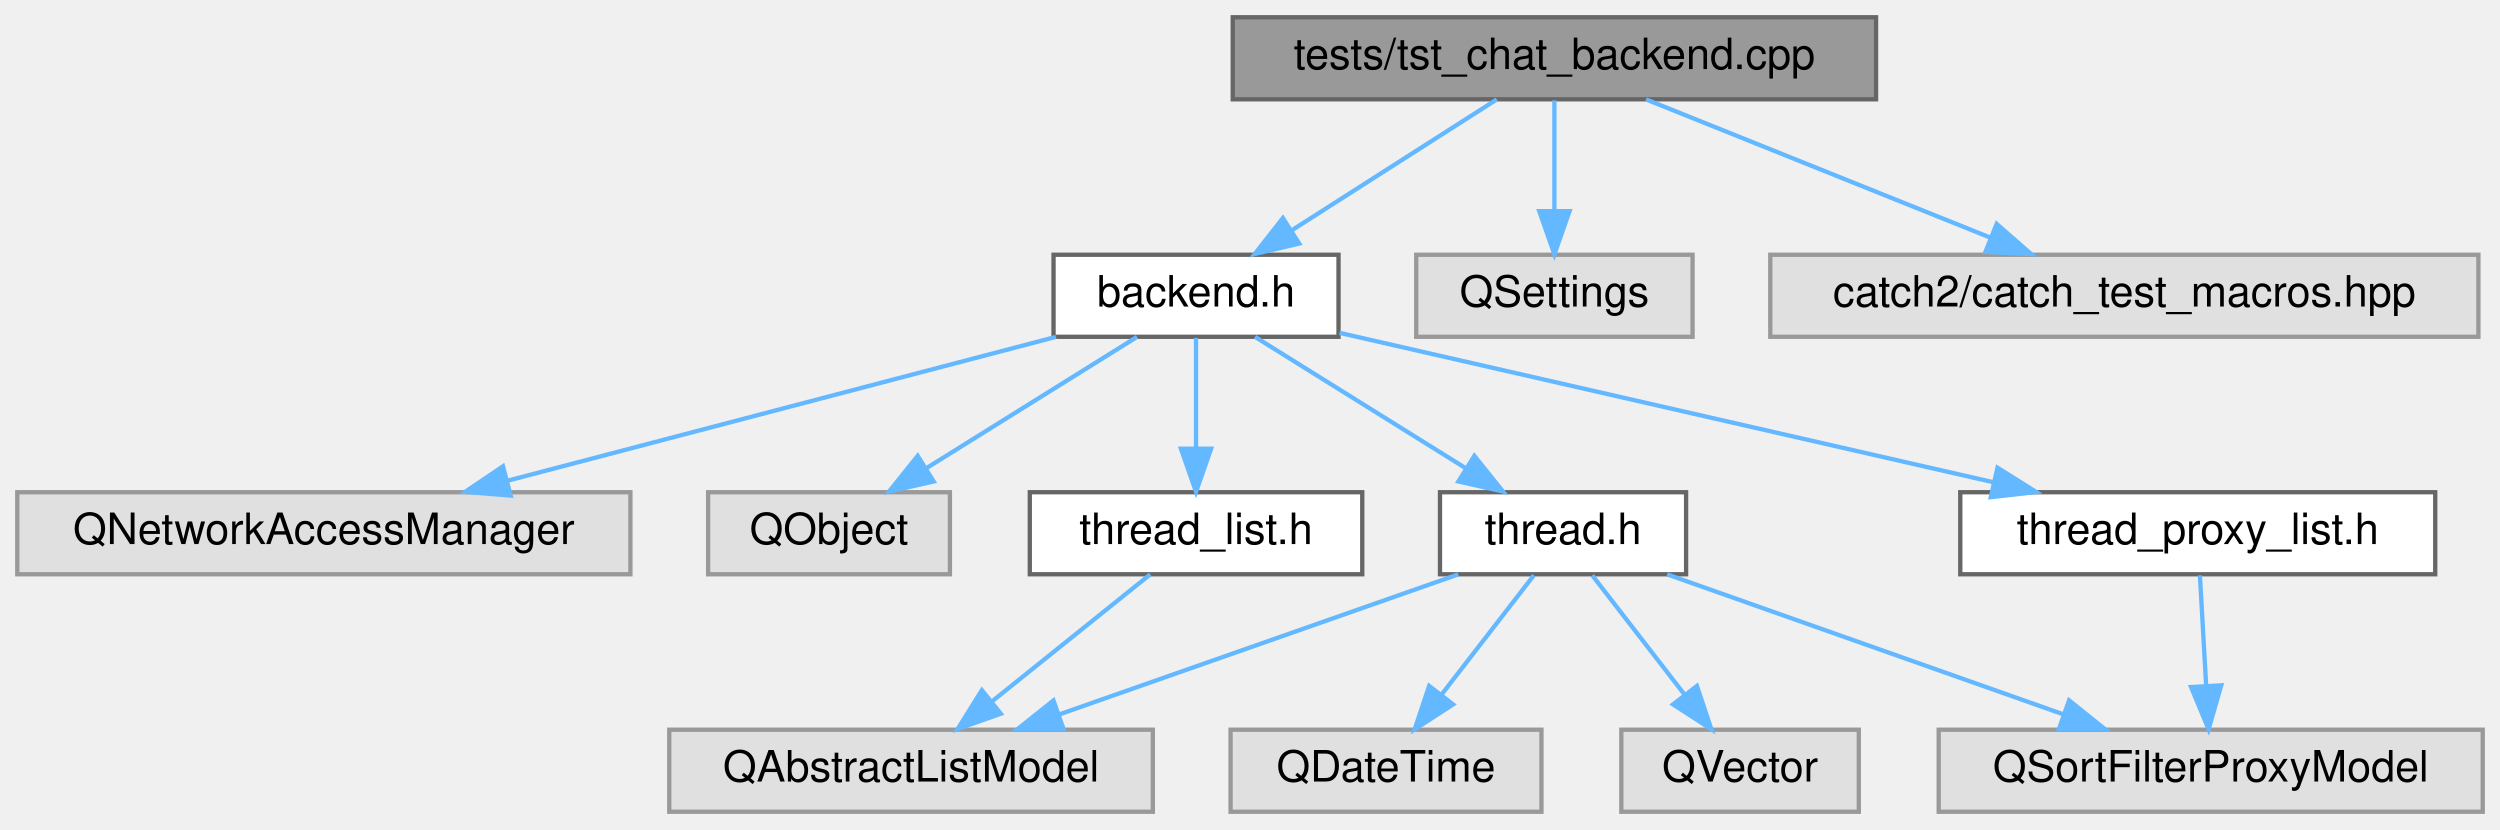
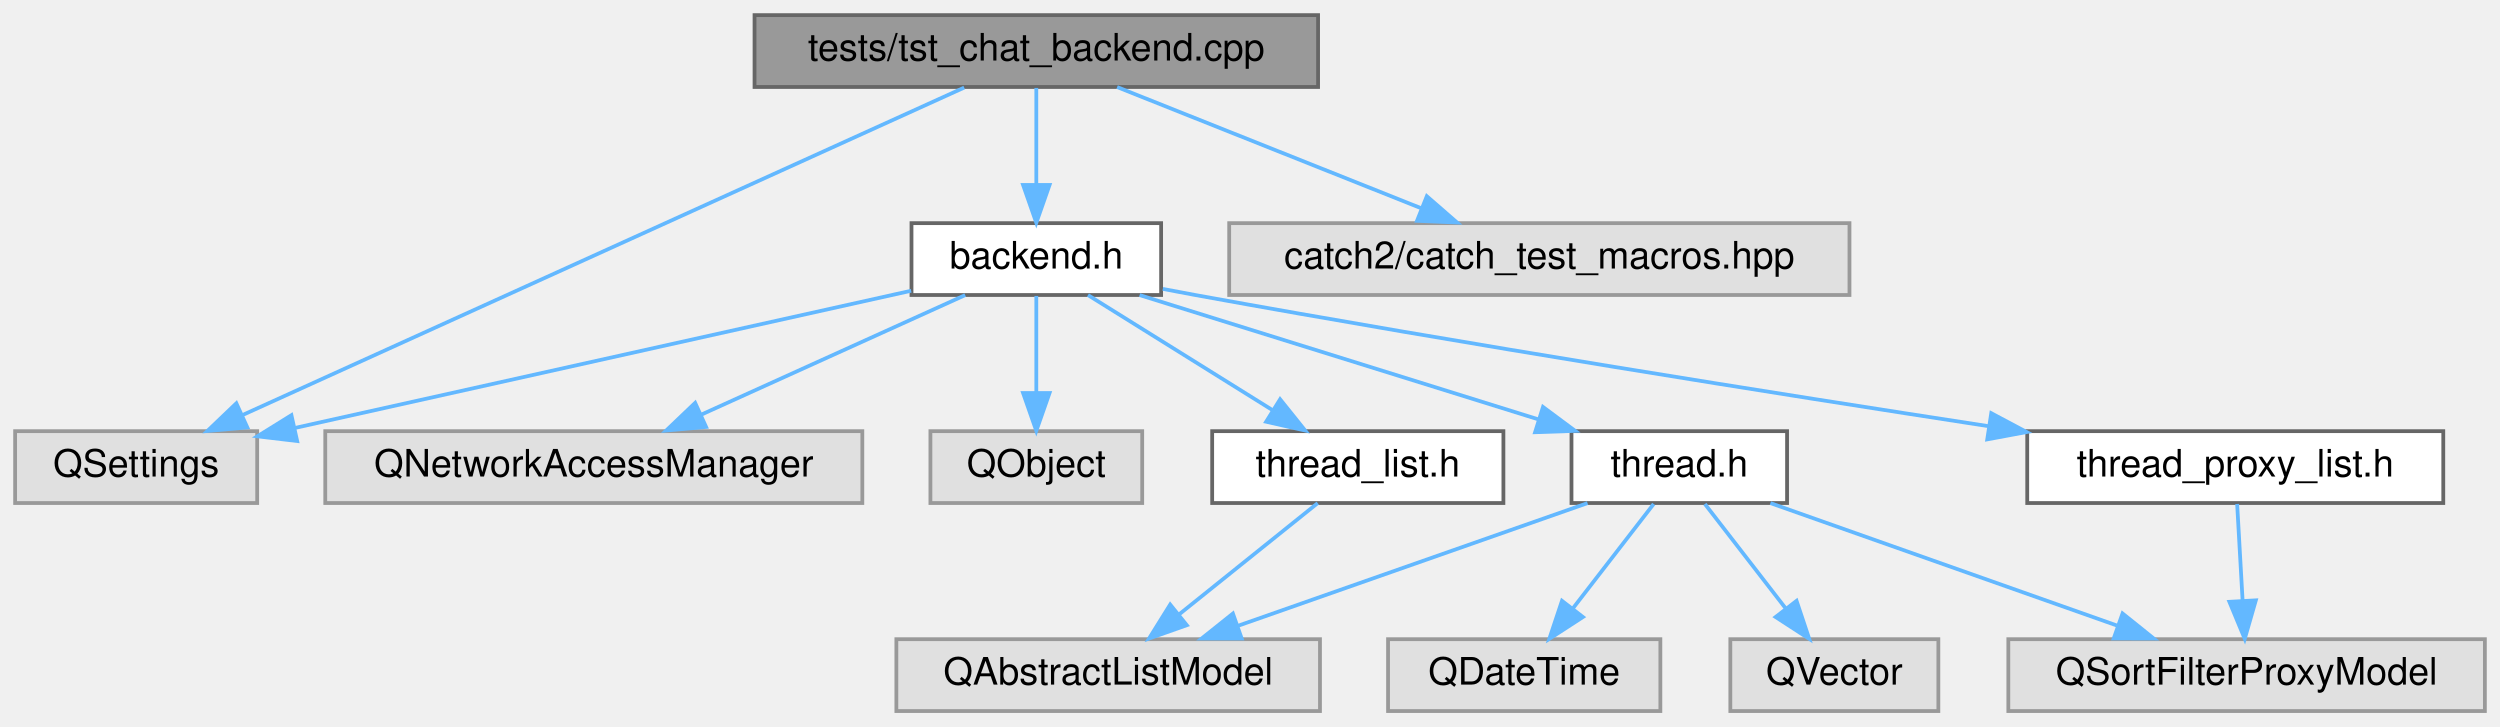
- <svg xmlns="http://www.w3.org/2000/svg" xmlns:xlink="http://www.w3.org/1999/xlink" width="579pt" height="192pt" viewBox="0.00 0.00 579.00 192.00">
+ <svg xmlns="http://www.w3.org/2000/svg" xmlns:xlink="http://www.w3.org/1999/xlink" width="661pt" height="192pt" viewBox="0.00 0.00 661.00 192.00">
  <g id="graph0" class="graph" transform="scale(1 1) rotate(0) translate(4 188)">
    <g id="Node000001" class="node">
      <g id="a_Node000001">
        <a xlink:title=" ">
-           <polygon fill="#999999" stroke="#666666" points="430.5,-184 281.5,-184 281.5,-165 430.5,-165 430.5,-184" />
-           <text text-anchor="middle" x="356" y="-172" font-family="Helvetica,sans-Serif" font-size="10.00">tests/tst_chat_backend.cpp</text>
+           <polygon fill="#999999" stroke="#666666" points="344.5,-184 195.5,-184 195.5,-165 344.5,-165 344.5,-184" />
+           <text text-anchor="middle" x="270" y="-172" font-family="Helvetica,sans-Serif" font-size="10.00">tests/tst_chat_backend.cpp</text>
        </a>
      </g>
    </g>
    <g id="Node000002" class="node">
      <g id="a_Node000002">
        <a xlink:href="backend_8h.html" target="_top" xlink:title=" ">
-           <polygon fill="white" stroke="#666666" points="306,-129 240,-129 240,-110 306,-110 306,-129" />
-           <text text-anchor="middle" x="273" y="-117" font-family="Helvetica,sans-Serif" font-size="10.00">backend.h</text>
+           <polygon fill="white" stroke="#666666" points="303,-129 237,-129 237,-110 303,-110 303,-129" />
+           <text text-anchor="middle" x="270" y="-117" font-family="Helvetica,sans-Serif" font-size="10.00">backend.h</text>
        </a>
      </g>
    </g>
    <g id="edge1_Node000001_Node000002" class="edge">
      <g id="a_edge1_Node000001_Node000002">
        <a xlink:title=" ">
-           <path fill="none" stroke="#63b8ff" d="M342.66,-164.98C329.91,-156.84 310.45,-144.41 295.33,-134.76" />
-           <polygon fill="#63b8ff" stroke="#63b8ff" points="296.89,-131.6 286.58,-129.17 293.12,-137.5 296.89,-131.6" />
+           <path fill="none" stroke="#63b8ff" d="M270,-164.75C270,-157.8 270,-147.85 270,-139.13" />
+           <polygon fill="#63b8ff" stroke="#63b8ff" points="273.5,-139.09 270,-129.09 266.5,-139.09 273.5,-139.09" />
+         </a>
+       </g>
+     </g>
+     <g id="Node000005" class="node">
+       <g id="a_Node000005">
+         <a xlink:title=" ">
+           <polygon fill="#e0e0e0" stroke="#999999" points="64,-74 0,-74 0,-55 64,-55 64,-74" />
+           <text text-anchor="middle" x="32" y="-62" font-family="Helvetica,sans-Serif" font-size="10.00">QSettings</text>
+         </a>
+       </g>
+     </g>
+     <g id="edge14_Node000001_Node000005" class="edge">
+       <g id="a_edge14_Node000001_Node000005">
+         <a xlink:title=" ">
+           <path fill="none" stroke="#63b8ff" d="M250.93,-164.84C209.13,-145.88 109.3,-100.58 60.22,-78.31" />
+           <polygon fill="#63b8ff" stroke="#63b8ff" points="61.39,-74.99 50.83,-74.05 58.49,-81.37 61.39,-74.99" />
+         </a>
+       </g>
+     </g>
+     <g id="Node000013" class="node">
+       <g id="a_Node000013">
+         <a xlink:title=" ">
+           <polygon fill="#e0e0e0" stroke="#999999" points="485,-129 321,-129 321,-110 485,-110 485,-129" />
+           <text text-anchor="middle" x="403" y="-117" font-family="Helvetica,sans-Serif" font-size="10.00">catch2/catch_test_macros.hpp</text>
+         </a>
+       </g>
+     </g>
+     <g id="edge15_Node000001_Node000013" class="edge">
+       <g id="a_edge15_Node000001_Node000013">
+         <a xlink:title=" ">
+           <path fill="none" stroke="#63b8ff" d="M291.37,-164.98C313.15,-156.3 347.16,-142.75 371.92,-132.88" />
+           <polygon fill="#63b8ff" stroke="#63b8ff" points="373.25,-136.12 381.24,-129.17 370.66,-129.62 373.25,-136.12" />
+         </a>
+       </g>
+     </g>
+     <g id="Node000003" class="node">
+       <g id="a_Node000003">
+         <a xlink:title=" ">
+           <polygon fill="#e0e0e0" stroke="#999999" points="224,-74 82,-74 82,-55 224,-55 224,-74" />
+           <text text-anchor="middle" x="153" y="-62" font-family="Helvetica,sans-Serif" font-size="10.00">QNetworkAccessManager</text>
+         </a>
+       </g>
+     </g>
+     <g id="edge2_Node000002_Node000003" class="edge">
+       <g id="a_edge2_Node000002_Node000003">
+         <a xlink:title=" ">
+           <path fill="none" stroke="#63b8ff" d="M251.2,-109.98C232.38,-101.46 203.18,-88.23 181.5,-78.41" />
+           <polygon fill="#63b8ff" stroke="#63b8ff" points="182.69,-75.11 172.14,-74.17 179.8,-81.48 182.69,-75.11" />
+         </a>
+       </g>
+     </g>
+     <g id="Node000004" class="node">
+       <g id="a_Node000004">
+         <a xlink:title=" ">
+           <polygon fill="#e0e0e0" stroke="#999999" points="298,-74 242,-74 242,-55 298,-55 298,-74" />
+           <text text-anchor="middle" x="270" y="-62" font-family="Helvetica,sans-Serif" font-size="10.00">QObject</text>
+         </a>
+       </g>
+     </g>
+     <g id="edge3_Node000002_Node000004" class="edge">
+       <g id="a_edge3_Node000002_Node000004">
+         <a xlink:title=" ">
+           <path fill="none" stroke="#63b8ff" d="M270,-109.75C270,-102.8 270,-92.85 270,-84.13" />
+           <polygon fill="#63b8ff" stroke="#63b8ff" points="273.5,-84.09 270,-74.09 266.5,-84.09 273.5,-84.09" />
+         </a>
+       </g>
+     </g>
+     <g id="edge4_Node000002_Node000005" class="edge">
+       <g id="a_edge4_Node000002_Node000005">
+         <a xlink:title=" ">
+           <path fill="none" stroke="#63b8ff" d="M236.91,-111.13C194.4,-101.66 120.57,-85.22 74.1,-74.88" />
+           <polygon fill="#63b8ff" stroke="#63b8ff" points="74.57,-71.39 64.05,-72.64 73.05,-78.23 74.57,-71.39" />
+         </a>
+       </g>
+     </g>
+     <g id="Node000006" class="node">
+       <g id="a_Node000006">
+         <a xlink:href="thread_8h.html" target="_top" xlink:title=" ">
+           <polygon fill="white" stroke="#666666" points="468.5,-74 411.5,-74 411.5,-55 468.5,-55 468.5,-74" />
+           <text text-anchor="middle" x="440" y="-62" font-family="Helvetica,sans-Serif" font-size="10.00">thread.h</text>
+         </a>
+       </g>
+     </g>
+     <g id="edge5_Node000002_Node000006" class="edge">
+       <g id="a_edge5_Node000002_Node000006">
+         <a xlink:title=" ">
+           <path fill="none" stroke="#63b8ff" d="M297.31,-109.98C325.85,-101.09 370.83,-87.07 402.64,-77.15" />
+           <polygon fill="#63b8ff" stroke="#63b8ff" points="403.97,-80.4 412.47,-74.08 401.88,-73.72 403.97,-80.4" />
+         </a>
+       </g>
+     </g>
+     <g id="Node000011" class="node">
+       <g id="a_Node000011">
+         <a xlink:href="thread__list_8h.html" target="_top" xlink:title=" ">
+           <polygon fill="white" stroke="#666666" points="393.5,-74 316.5,-74 316.5,-55 393.5,-55 393.5,-74" />
+           <text text-anchor="middle" x="355" y="-62" font-family="Helvetica,sans-Serif" font-size="10.00">thread_list.h</text>
+         </a>
+       </g>
+     </g>
+     <g id="edge10_Node000002_Node000011" class="edge">
+       <g id="a_edge10_Node000002_Node000011">
+         <a xlink:title=" ">
+           <path fill="none" stroke="#63b8ff" d="M283.66,-109.98C296.84,-101.77 317.03,-89.18 332.57,-79.49" />
+           <polygon fill="#63b8ff" stroke="#63b8ff" points="334.46,-82.43 341.09,-74.17 330.76,-76.49 334.46,-82.43" />
        </a>
      </g>
    </g>
    <g id="Node000012" class="node">
      <g id="a_Node000012">
-         <a xlink:title=" ">
-           <polygon fill="#e0e0e0" stroke="#999999" points="388,-129 324,-129 324,-110 388,-110 388,-129" />
-           <text text-anchor="middle" x="356" y="-117" font-family="Helvetica,sans-Serif" font-size="10.00">QSettings</text>
-         </a>
-       </g>
-     </g>
-     <g id="edge13_Node000001_Node000012" class="edge">
-       <g id="a_edge13_Node000001_Node000012">
-         <a xlink:title=" ">
-           <path fill="none" stroke="#63b8ff" d="M356,-164.75C356,-157.8 356,-147.85 356,-139.13" />
-           <polygon fill="#63b8ff" stroke="#63b8ff" points="359.5,-139.09 356,-129.09 352.5,-139.09 359.5,-139.09" />
-         </a>
-       </g>
-     </g>
-     <g id="Node000013" class="node">
-       <g id="a_Node000013">
-         <a xlink:title=" ">
-           <polygon fill="#e0e0e0" stroke="#999999" points="570,-129 406,-129 406,-110 570,-110 570,-129" />
-           <text text-anchor="middle" x="488" y="-117" font-family="Helvetica,sans-Serif" font-size="10.00">catch2/catch_test_macros.hpp</text>
-         </a>
-       </g>
-     </g>
-     <g id="edge14_Node000001_Node000013" class="edge">
-       <g id="a_edge14_Node000001_Node000013">
-         <a xlink:title=" ">
-           <path fill="none" stroke="#63b8ff" d="M377.21,-164.98C398.73,-156.34 432.28,-142.87 456.83,-133.02" />
-           <polygon fill="#63b8ff" stroke="#63b8ff" points="458.43,-136.14 466.41,-129.17 455.82,-129.65 458.43,-136.14" />
-         </a>
-       </g>
-     </g>
-     <g id="Node000003" class="node">
-       <g id="a_Node000003">
-         <a xlink:title=" ">
-           <polygon fill="#e0e0e0" stroke="#999999" points="142,-74 0,-74 0,-55 142,-55 142,-74" />
-           <text text-anchor="middle" x="71" y="-62" font-family="Helvetica,sans-Serif" font-size="10.00">QNetworkAccessManager</text>
-         </a>
-       </g>
-     </g>
-     <g id="edge2_Node000002_Node000003" class="edge">
-       <g id="a_edge2_Node000002_Node000003">
-         <a xlink:title=" ">
-           <path fill="none" stroke="#63b8ff" d="M240.55,-109.98C206.04,-100.93 151.34,-86.58 113.44,-76.64" />
-           <polygon fill="#63b8ff" stroke="#63b8ff" points="114.27,-73.23 103.71,-74.08 112.49,-80.01 114.27,-73.23" />
-         </a>
-       </g>
-     </g>
-     <g id="Node000004" class="node">
-       <g id="a_Node000004">
-         <a xlink:title=" ">
-           <polygon fill="#e0e0e0" stroke="#999999" points="216,-74 160,-74 160,-55 216,-55 216,-74" />
-           <text text-anchor="middle" x="188" y="-62" font-family="Helvetica,sans-Serif" font-size="10.00">QObject</text>
-         </a>
-       </g>
-     </g>
-     <g id="edge3_Node000002_Node000004" class="edge">
-       <g id="a_edge3_Node000002_Node000004">
-         <a xlink:title=" ">
-           <path fill="none" stroke="#63b8ff" d="M259.34,-109.98C246.16,-101.77 225.97,-89.18 210.43,-79.49" />
-           <polygon fill="#63b8ff" stroke="#63b8ff" points="212.24,-76.49 201.91,-74.17 208.54,-82.43 212.24,-76.49" />
-         </a>
-       </g>
-     </g>
-     <g id="Node000005" class="node">
-       <g id="a_Node000005">
-         <a xlink:href="thread_8h.html" target="_top" xlink:title=" ">
-           <polygon fill="white" stroke="#666666" points="386.5,-74 329.5,-74 329.5,-55 386.5,-55 386.5,-74" />
-           <text text-anchor="middle" x="358" y="-62" font-family="Helvetica,sans-Serif" font-size="10.00">thread.h</text>
-         </a>
-       </g>
-     </g>
-     <g id="edge4_Node000002_Node000005" class="edge">
-       <g id="a_edge4_Node000002_Node000005">
-         <a xlink:title=" ">
-           <path fill="none" stroke="#63b8ff" d="M286.66,-109.98C299.84,-101.77 320.03,-89.18 335.57,-79.49" />
-           <polygon fill="#63b8ff" stroke="#63b8ff" points="337.46,-82.43 344.09,-74.17 333.76,-76.49 337.46,-82.43" />
+         <a xlink:href="thread__proxy__list_8h.html" target="_top" xlink:title=" ">
+           <polygon fill="white" stroke="#666666" points="642,-74 532,-74 532,-55 642,-55 642,-74" />
+           <text text-anchor="middle" x="587" y="-62" font-family="Helvetica,sans-Serif" font-size="10.00">thread_proxy_list.h</text>
+         </a>
+       </g>
+     </g>
+     <g id="edge12_Node000002_Node000012" class="edge">
+       <g id="a_edge12_Node000002_Node000012">
+         <a xlink:title=" ">
+           <path fill="none" stroke="#63b8ff" d="M303.45,-111.61C306.34,-111.05 309.22,-110.51 312,-110 383.56,-96.97 465.95,-83.9 521.74,-75.32" />
+           <polygon fill="#63b8ff" stroke="#63b8ff" points="522.49,-78.75 531.85,-73.77 521.43,-71.83 522.49,-78.75" />
+         </a>
+       </g>
+     </g>
+     <g id="Node000007" class="node">
+       <g id="a_Node000007">
+         <a xlink:title=" ">
+           <polygon fill="#e0e0e0" stroke="#999999" points="345,-19 233,-19 233,0 345,0 345,-19" />
+           <text text-anchor="middle" x="289" y="-7" font-family="Helvetica,sans-Serif" font-size="10.00">QAbstractListModel</text>
+         </a>
+       </g>
+     </g>
+     <g id="edge6_Node000006_Node000007" class="edge">
+       <g id="a_edge6_Node000006_Node000007">
+         <a xlink:title=" ">
+           <path fill="none" stroke="#63b8ff" d="M415.74,-54.98C390.68,-46.19 351.37,-32.39 323.17,-22.49" />
+           <polygon fill="#63b8ff" stroke="#63b8ff" points="324.3,-19.18 313.7,-19.17 321.98,-25.78 324.3,-19.18" />
+         </a>
+       </g>
+     </g>
+     <g id="Node000008" class="node">
+       <g id="a_Node000008">
+         <a xlink:title=" ">
+           <polygon fill="#e0e0e0" stroke="#999999" points="435,-19 363,-19 363,0 435,0 435,-19" />
+           <text text-anchor="middle" x="399" y="-7" font-family="Helvetica,sans-Serif" font-size="10.00">QDateTime</text>
+         </a>
+       </g>
+     </g>
+     <g id="edge7_Node000006_Node000008" class="edge">
+       <g id="a_edge7_Node000006_Node000008">
+         <a xlink:title=" ">
+           <path fill="none" stroke="#63b8ff" d="M433.23,-54.75C427.44,-47.26 418.94,-36.28 411.86,-27.13" />
+           <polygon fill="#63b8ff" stroke="#63b8ff" points="414.53,-24.86 405.64,-19.09 408.99,-29.14 414.53,-24.86" />
+         </a>
+       </g>
+     </g>
+     <g id="Node000009" class="node">
+       <g id="a_Node000009">
+         <a xlink:title=" ">
+           <polygon fill="#e0e0e0" stroke="#999999" points="653,-19 527,-19 527,0 653,0 653,-19" />
+           <text text-anchor="middle" x="590" y="-7" font-family="Helvetica,sans-Serif" font-size="10.00">QSortFilterProxyModel</text>
+         </a>
+       </g>
+     </g>
+     <g id="edge8_Node000006_Node000009" class="edge">
+       <g id="a_edge8_Node000006_Node000009">
+         <a xlink:title=" ">
+           <path fill="none" stroke="#63b8ff" d="M464.1,-54.98C488.88,-46.23 527.7,-32.51 555.69,-22.62" />
+           <polygon fill="#63b8ff" stroke="#63b8ff" points="557.2,-25.8 565.46,-19.17 554.87,-19.2 557.2,-25.8" />
        </a>
      </g>
    </g>
    <g id="Node000010" class="node">
      <g id="a_Node000010">
-         <a xlink:href="thread__list_8h.html" target="_top" xlink:title=" ">
-           <polygon fill="white" stroke="#666666" points="311.5,-74 234.5,-74 234.5,-55 311.5,-55 311.5,-74" />
-           <text text-anchor="middle" x="273" y="-62" font-family="Helvetica,sans-Serif" font-size="10.00">thread_list.h</text>
-         </a>
-       </g>
-     </g>
-     <g id="edge9_Node000002_Node000010" class="edge">
-       <g id="a_edge9_Node000002_Node000010">
-         <a xlink:title=" ">
-           <path fill="none" stroke="#63b8ff" d="M273,-109.75C273,-102.8 273,-92.85 273,-84.13" />
-           <polygon fill="#63b8ff" stroke="#63b8ff" points="276.5,-84.09 273,-74.09 269.5,-84.09 276.5,-84.09" />
-         </a>
-       </g>
-     </g>
-     <g id="Node000011" class="node">
-       <g id="a_Node000011">
-         <a xlink:href="thread__proxy__list_8h.html" target="_top" xlink:title=" ">
-           <polygon fill="white" stroke="#666666" points="560,-74 450,-74 450,-55 560,-55 560,-74" />
-           <text text-anchor="middle" x="505" y="-62" font-family="Helvetica,sans-Serif" font-size="10.00">thread_proxy_list.h</text>
-         </a>
-       </g>
-     </g>
-     <g id="edge11_Node000002_Node000011" class="edge">
-       <g id="a_edge11_Node000002_Node000011">
-         <a xlink:title=" ">
-           <path fill="none" stroke="#63b8ff" d="M306.24,-110.91C345.96,-101.83 412.7,-86.59 457.76,-76.29" />
-           <polygon fill="#63b8ff" stroke="#63b8ff" points="458.62,-79.68 467.59,-74.05 457.07,-72.86 458.62,-79.68" />
-         </a>
-       </g>
-     </g>
-     <g id="Node000006" class="node">
-       <g id="a_Node000006">
-         <a xlink:title=" ">
-           <polygon fill="#e0e0e0" stroke="#999999" points="263,-19 151,-19 151,0 263,0 263,-19" />
-           <text text-anchor="middle" x="207" y="-7" font-family="Helvetica,sans-Serif" font-size="10.00">QAbstractListModel</text>
-         </a>
-       </g>
-     </g>
-     <g id="edge5_Node000005_Node000006" class="edge">
-       <g id="a_edge5_Node000005_Node000006">
-         <a xlink:title=" ">
-           <path fill="none" stroke="#63b8ff" d="M333.74,-54.98C308.68,-46.19 269.37,-32.39 241.17,-22.49" />
-           <polygon fill="#63b8ff" stroke="#63b8ff" points="242.3,-19.18 231.7,-19.17 239.98,-25.78 242.3,-19.18" />
-         </a>
-       </g>
-     </g>
-     <g id="Node000007" class="node">
-       <g id="a_Node000007">
-         <a xlink:title=" ">
-           <polygon fill="#e0e0e0" stroke="#999999" points="353,-19 281,-19 281,0 353,0 353,-19" />
-           <text text-anchor="middle" x="317" y="-7" font-family="Helvetica,sans-Serif" font-size="10.00">QDateTime</text>
-         </a>
-       </g>
-     </g>
-     <g id="edge6_Node000005_Node000007" class="edge">
-       <g id="a_edge6_Node000005_Node000007">
-         <a xlink:title=" ">
-           <path fill="none" stroke="#63b8ff" d="M351.23,-54.75C345.44,-47.26 336.94,-36.28 329.86,-27.13" />
-           <polygon fill="#63b8ff" stroke="#63b8ff" points="332.53,-24.86 323.64,-19.09 326.99,-29.14 332.53,-24.86" />
-         </a>
-       </g>
-     </g>
-     <g id="Node000008" class="node">
-       <g id="a_Node000008">
-         <a xlink:title=" ">
-           <polygon fill="#e0e0e0" stroke="#999999" points="571,-19 445,-19 445,0 571,0 571,-19" />
-           <text text-anchor="middle" x="508" y="-7" font-family="Helvetica,sans-Serif" font-size="10.00">QSortFilterProxyModel</text>
-         </a>
-       </g>
-     </g>
-     <g id="edge7_Node000005_Node000008" class="edge">
-       <g id="a_edge7_Node000005_Node000008">
-         <a xlink:title=" ">
-           <path fill="none" stroke="#63b8ff" d="M382.1,-54.98C406.88,-46.23 445.7,-32.51 473.69,-22.62" />
-           <polygon fill="#63b8ff" stroke="#63b8ff" points="475.2,-25.8 483.46,-19.17 472.87,-19.2 475.2,-25.8" />
-         </a>
-       </g>
-     </g>
-     <g id="Node000009" class="node">
-       <g id="a_Node000009">
-         <a xlink:title=" ">
-           <polygon fill="#e0e0e0" stroke="#999999" points="426.5,-19 371.5,-19 371.5,0 426.5,0 426.5,-19" />
-           <text text-anchor="middle" x="399" y="-7" font-family="Helvetica,sans-Serif" font-size="10.00">QVector</text>
-         </a>
-       </g>
-     </g>
-     <g id="edge8_Node000005_Node000009" class="edge">
-       <g id="a_edge8_Node000005_Node000009">
-         <a xlink:title=" ">
-           <path fill="none" stroke="#63b8ff" d="M364.77,-54.75C370.56,-47.26 379.06,-36.28 386.14,-27.13" />
-           <polygon fill="#63b8ff" stroke="#63b8ff" points="389.01,-29.14 392.36,-19.09 383.47,-24.86 389.01,-29.14" />
-         </a>
-       </g>
-     </g>
-     <g id="edge10_Node000010_Node000006" class="edge">
-       <g id="a_edge10_Node000010_Node000006">
-         <a xlink:title=" ">
-           <path fill="none" stroke="#63b8ff" d="M262.4,-54.98C252.54,-47.07 237.65,-35.11 225.78,-25.58" />
-           <polygon fill="#63b8ff" stroke="#63b8ff" points="227.79,-22.7 217.8,-19.17 223.4,-28.16 227.79,-22.7" />
-         </a>
-       </g>
-     </g>
-     <g id="edge12_Node000011_Node000008" class="edge">
-       <g id="a_edge12_Node000011_Node000008">
-         <a xlink:title=" ">
-           <path fill="none" stroke="#63b8ff" d="M505.5,-54.75C505.89,-47.8 506.45,-37.85 506.95,-29.13" />
-           <polygon fill="#63b8ff" stroke="#63b8ff" points="510.44,-29.27 507.51,-19.09 503.45,-28.88 510.44,-29.27" />
+         <a xlink:title=" ">
+           <polygon fill="#e0e0e0" stroke="#999999" points="508.5,-19 453.5,-19 453.5,0 508.5,0 508.5,-19" />
+           <text text-anchor="middle" x="481" y="-7" font-family="Helvetica,sans-Serif" font-size="10.00">QVector</text>
+         </a>
+       </g>
+     </g>
+     <g id="edge9_Node000006_Node000010" class="edge">
+       <g id="a_edge9_Node000006_Node000010">
+         <a xlink:title=" ">
+           <path fill="none" stroke="#63b8ff" d="M446.77,-54.75C452.56,-47.26 461.06,-36.28 468.14,-27.13" />
+           <polygon fill="#63b8ff" stroke="#63b8ff" points="471.01,-29.14 474.36,-19.09 465.47,-24.86 471.01,-29.14" />
+         </a>
+       </g>
+     </g>
+     <g id="edge11_Node000011_Node000007" class="edge">
+       <g id="a_edge11_Node000011_Node000007">
+         <a xlink:title=" ">
+           <path fill="none" stroke="#63b8ff" d="M344.4,-54.98C334.54,-47.07 319.65,-35.11 307.78,-25.58" />
+           <polygon fill="#63b8ff" stroke="#63b8ff" points="309.79,-22.7 299.8,-19.17 305.4,-28.16 309.79,-22.7" />
+         </a>
+       </g>
+     </g>
+     <g id="edge13_Node000012_Node000009" class="edge">
+       <g id="a_edge13_Node000012_Node000009">
+         <a xlink:title=" ">
+           <path fill="none" stroke="#63b8ff" d="M587.5,-54.75C587.89,-47.8 588.45,-37.85 588.95,-29.13" />
+           <polygon fill="#63b8ff" stroke="#63b8ff" points="592.44,-29.27 589.51,-19.09 585.45,-28.88 592.44,-29.27" />
        </a>
      </g>
    </g>
  </g>
</svg>
